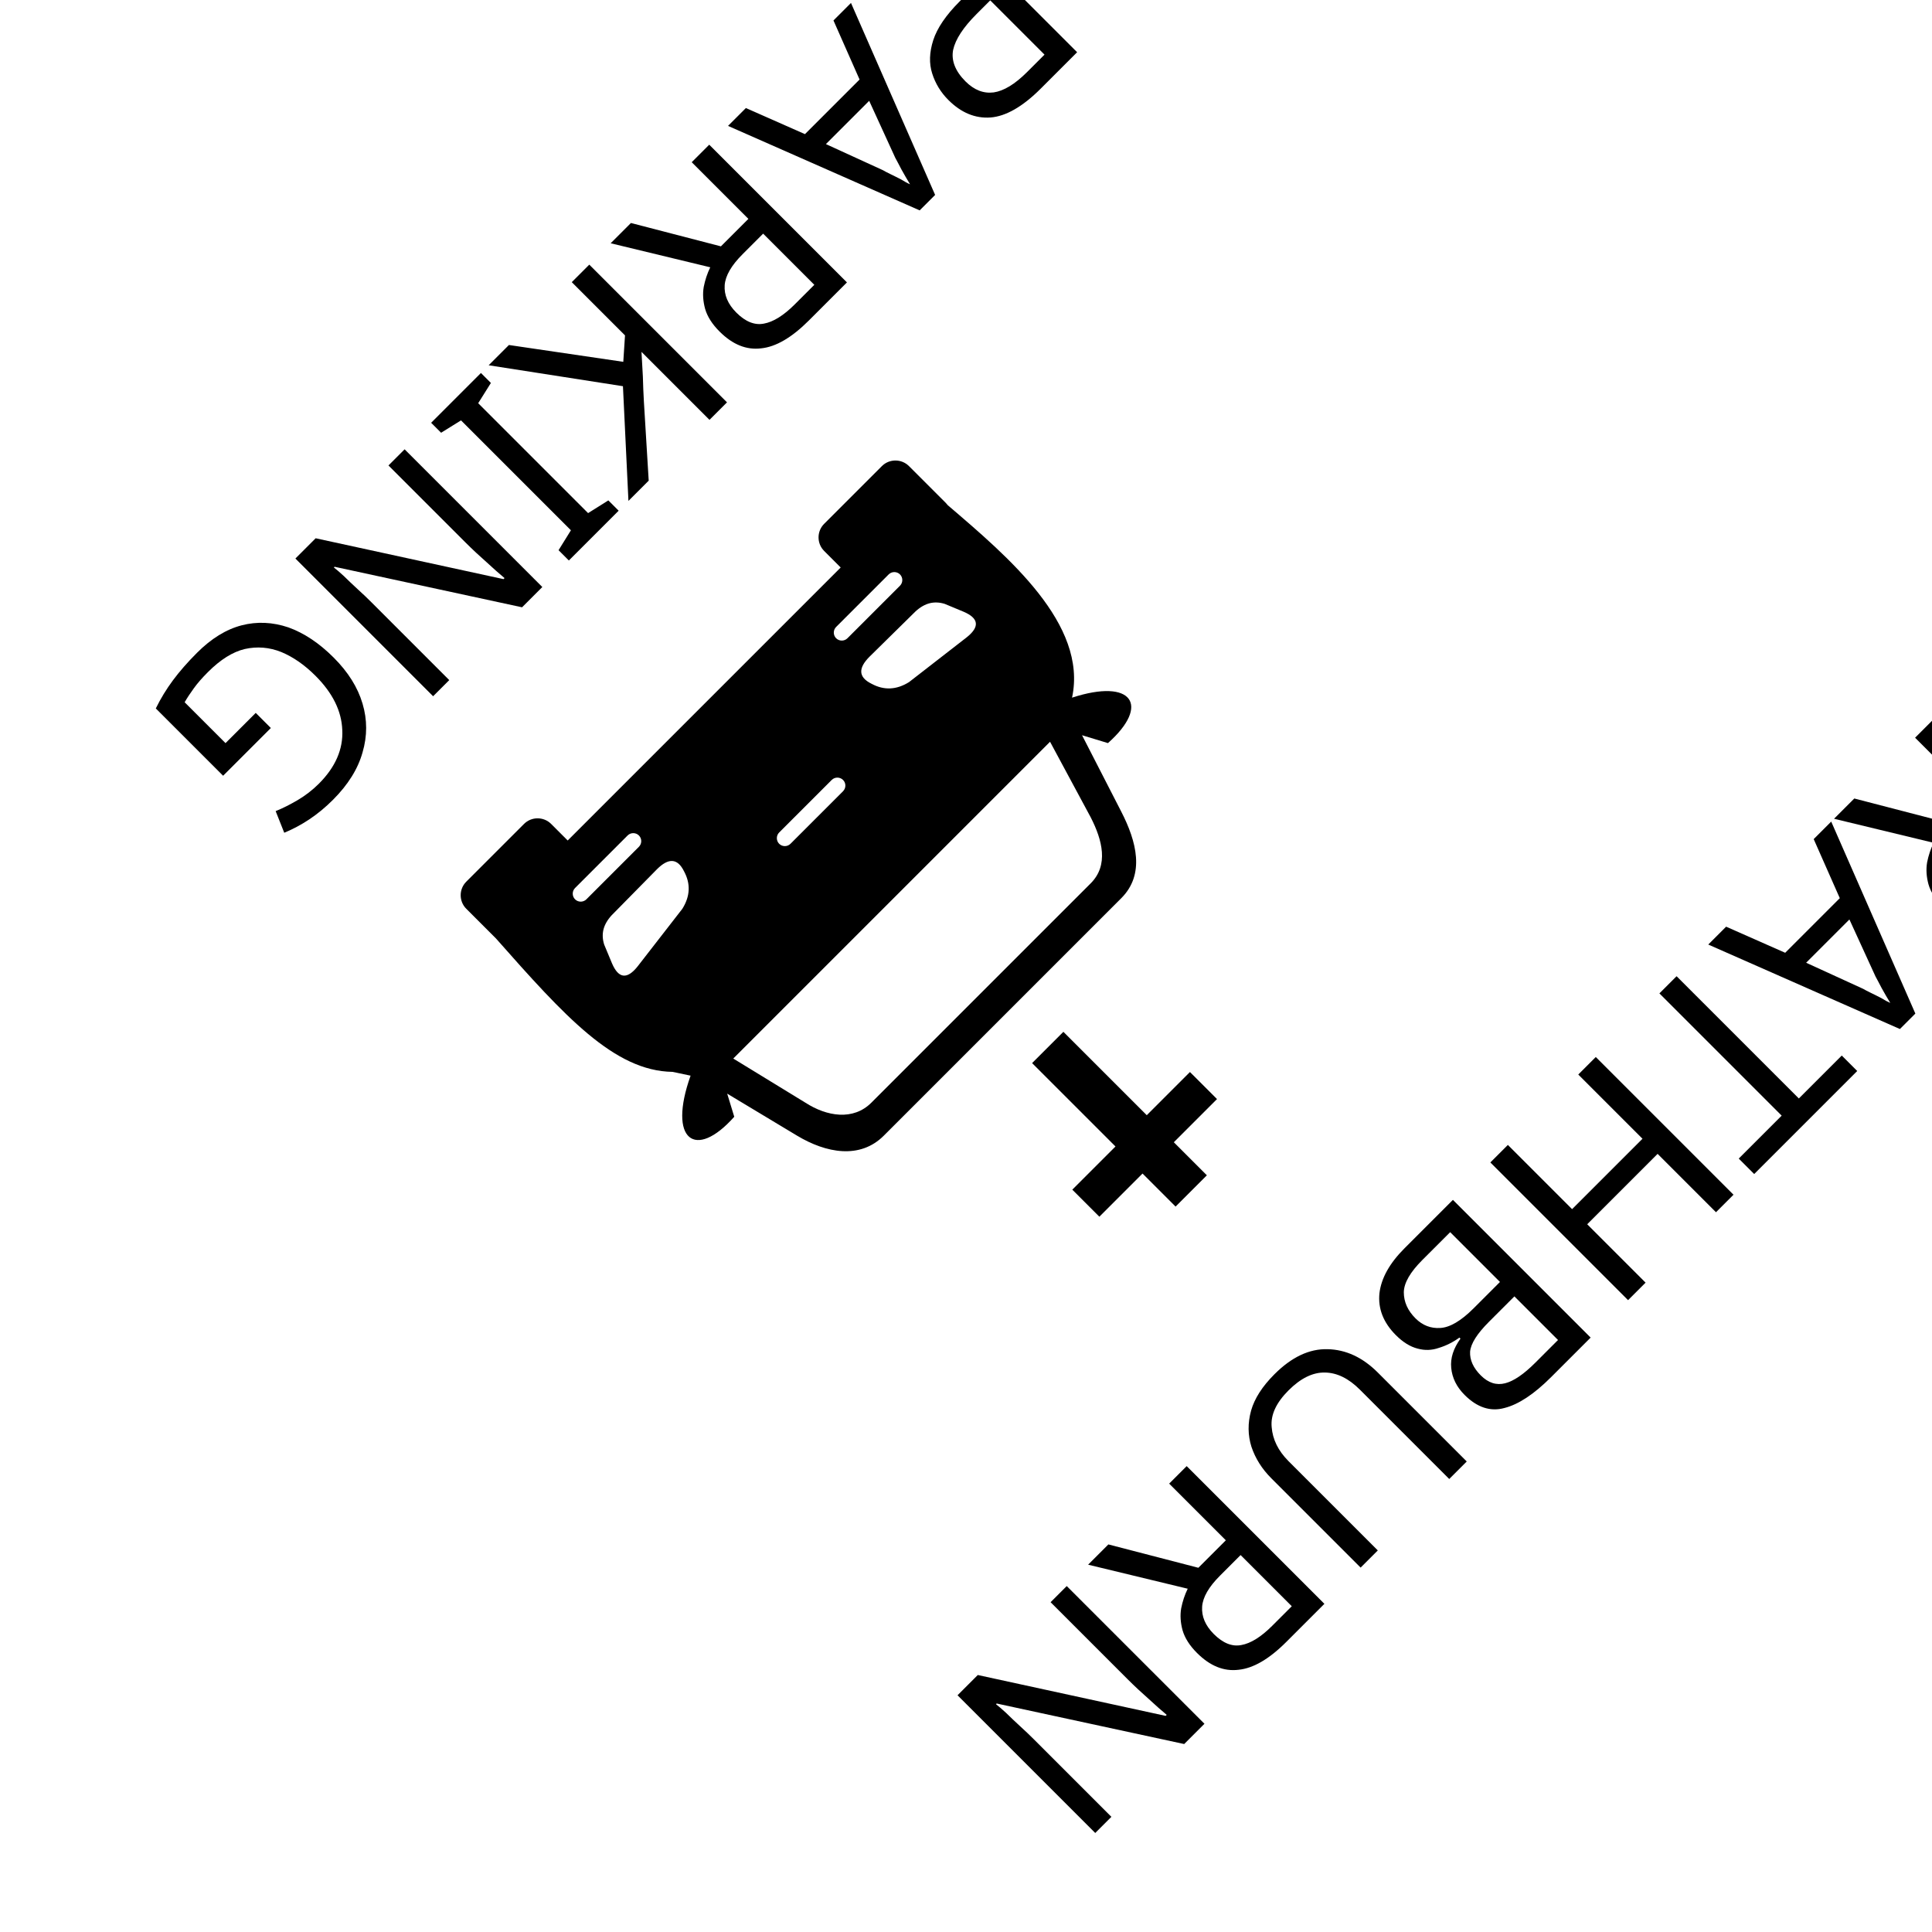
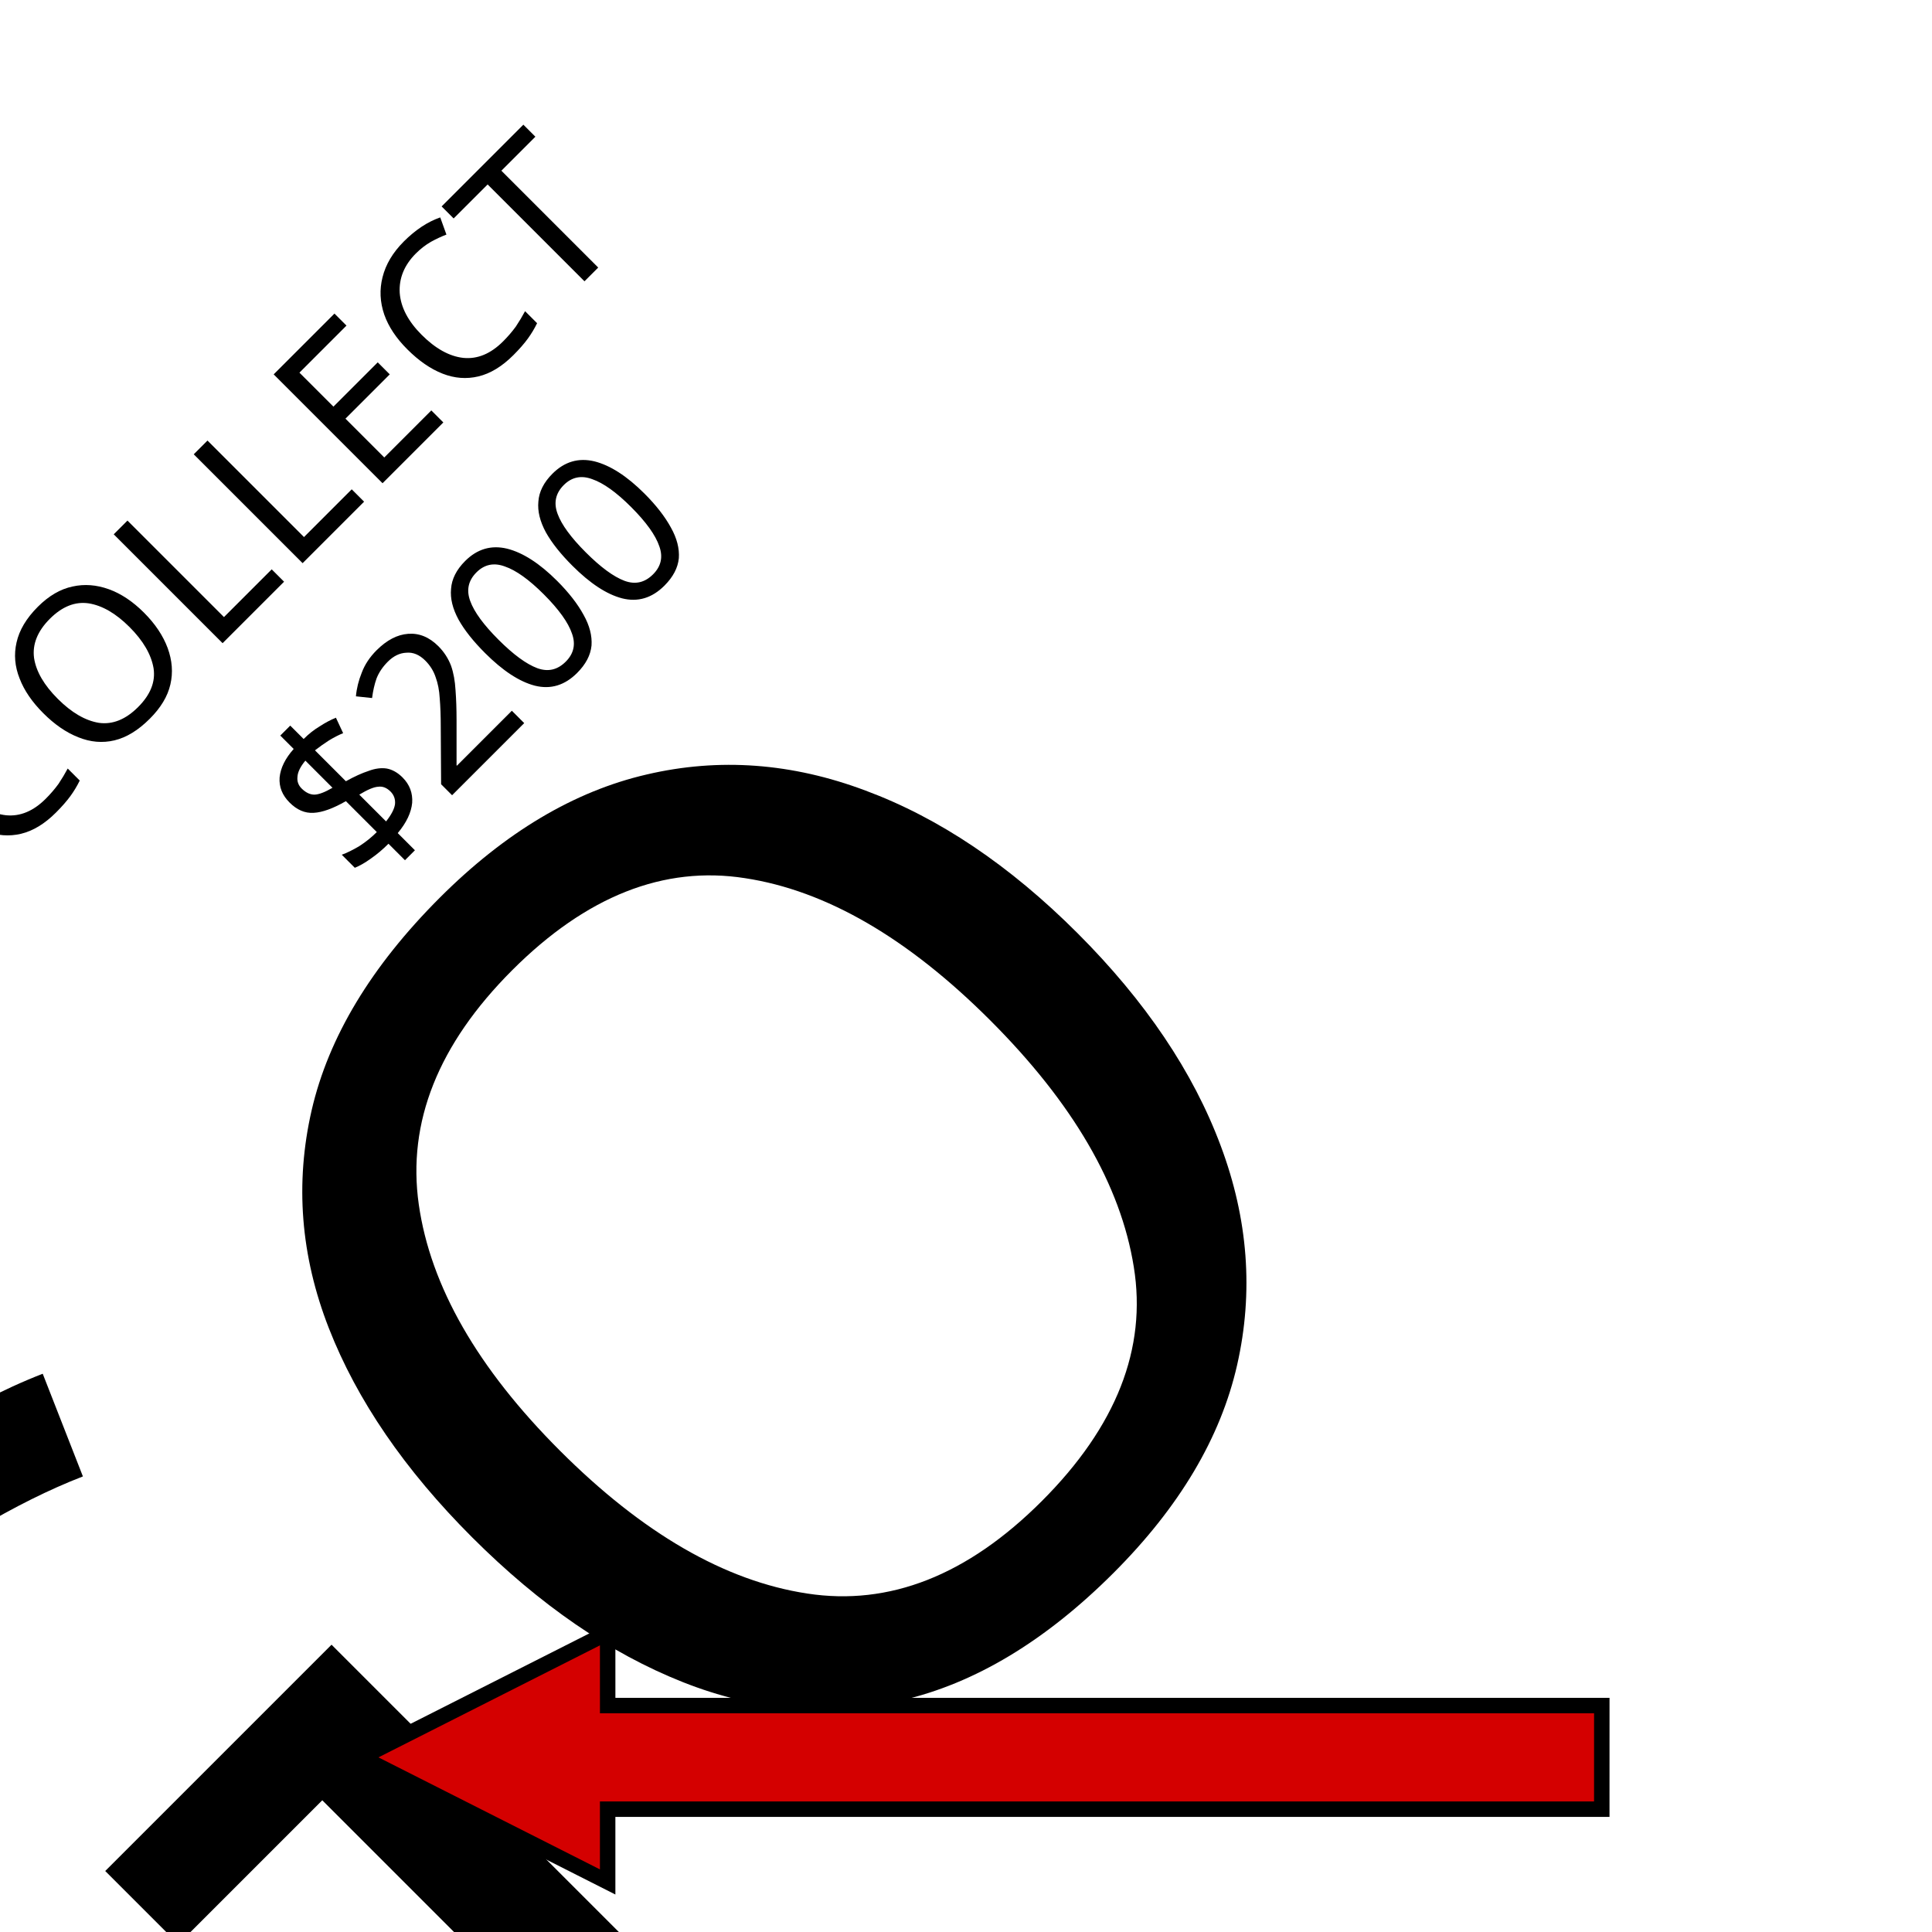
- <svg xmlns="http://www.w3.org/2000/svg" width="50mm" height="50mm" viewBox="0 0 50 50" version="1.1" id="svg1" xml:space="preserve">
-   <defs id="defs1" />
+ <svg xmlns="http://www.w3.org/2000/svg" xmlns:xlink="http://www.w3.org/1999/xlink" width="50mm" height="50mm" viewBox="0 0 50 50" version="1.1" id="svg1" xml:space="preserve">
+   <defs id="defs1">
+     <linearGradient id="swatch2">
+       <stop style="stop-color:#000000;stop-opacity:1;" offset="0" id="stop2" />
+     </linearGradient>
+     <linearGradient xlink:href="#swatch2" id="linearGradient2" x1="-51.799" y1="26.68" x2="-16.836" y2="26.68" gradientUnits="userSpaceOnUse" gradientTransform="matrix(-0.8070705,-0.8070705,0.7071068,-0.7071068,-3.908096,-2.977815)" />
+   </defs>
  <g id="layer1" transform="matrix(0,1.211292,-1.211292,0,54.92251,-6.456646)">
    <g id="g2" transform="matrix(0.4696016,0.4696016,-0.4696016,0.4696016,25.59535,1.590927)">
-       <g id="g1" transform="matrix(0.6274227,0,0,0.6274227,9.314432,10.22877)" style="display:inline">
-         <path class="st0" d="M 11.436,28.168 C 8.53,26.691 8.864,25.046 11.782,25.218 l 0.654,1.225 1.347,-4.188 c 0.529,-1.648 1.41,-3.143 3.138,-3.143 h 17.224 c 1.728,0 2.723,1.466 3.141,3.141 l 1.011,4.061 0.582,-1.095 c 3,-0.175 3.268,1.569 0.093,3.074 l 0.516,0.791 c 2.088,2.146 1.892,5.94 1.566,11.239 v 2.154 c 0,0.54 -0.442,0.982 -0.982,0.982 H 35.883 c -0.54,0 -0.982,-0.442 -0.982,-0.982 V 41.275 H 15.105 v 1.201 c 0,0.54 -0.442,0.982 -0.982,0.982 H 9.935 c -0.54,0 -0.982,-0.442 -0.982,-0.982 v -2.675 c 0,-0.053 0.005,-0.103 0.011,-0.153 -0.318,-4.067 -0.765,-9.385 2.471,-11.48 z m 5.347,6.474 -3.72,-0.468 c -0.878,-0.098 -1.114,0.273 -0.815,1.029 l 0.402,0.976 c 0.13,0.251 0.302,0.434 0.503,0.561 0.235,0.146 0.519,0.217 0.833,0.23 l 3.318,0.026 c 0.802,-0.003 1.148,-0.323 0.897,-1.058 -0.206,-0.691 -0.677,-1.124 -1.418,-1.296 z m 6.35,-1.564 h 3.81 c 0.225,0 0.41,0.185 0.41,0.41 v 0 c 0,0.225 -0.185,0.41 -0.41,0.41 h -3.81 c -0.225,0 -0.41,-0.185 -0.41,-0.41 v 0 c -0.003,-0.225 0.183,-0.41 0.41,-0.41 z m 9.414,5.387 h 3.81 c 0.225,0 0.41,0.185 0.41,0.41 v 0 c 0,0.225 -0.185,0.41 -0.41,0.41 h -3.81 c -0.225,0 -0.41,-0.185 -0.41,-0.41 v 0 c 0,-0.225 0.183,-0.41 0.41,-0.41 z m 0.672,-3.823 3.72,-0.468 c 0.878,-0.098 1.114,0.273 0.815,1.029 l -0.402,0.976 c -0.13,0.251 -0.302,0.434 -0.503,0.561 -0.235,0.146 -0.519,0.217 -0.833,0.23 l -3.318,0.026 c -0.802,-0.003 -1.148,-0.323 -0.897,-1.058 0.206,-0.691 0.677,-1.124 1.418,-1.296 z m -19.603,3.823 h 3.81 c 0.225,0 0.41,0.185 0.41,0.41 v 0 c 0,0.225 -0.185,0.41 -0.41,0.41 h -3.81 c -0.225,0 -0.41,-0.185 -0.41,-0.41 v 0 c 0,-0.225 0.185,-0.41 0.41,-0.41 z M 13.833,27.366 H 36.804 L 35.79,23.154 C 35.513,21.871 34.714,20.759 33.396,20.759 H 17.492 c -1.315,0 -1.99,1.14 -2.394,2.394 l -1.265,4.212 v 0.198 z" id="path1" style="fill:#000000;stroke-width:0.265" />
-         <polygon class="st0" points="31.99,0 55.17,0 55.17,28.3 87.16,28.3 87.16,51.47 55.17,51.47 55.17,122.88 31.99,122.88 31.99,51.47 0,51.47 0,28.3 31.99,28.3 " id="polygon1" transform="matrix(0.09787563,0,0,0.08467455,20.73458,5.961221)" style="fill:#000000" />
-       </g>
-       <text xml:space="preserve" style="font-style:normal;font-weight:normal;font-size:5.914px;font-family:sans-serif;fill:#000000;fill-opacity:1;stroke:none;stroke-width:0.148" x="24.994" y="7.815" id="text1">
-         <tspan id="tspan1" style="font-style:normal;font-variant:normal;font-weight:500;font-stretch:normal;font-size:8.771px;font-family:isaiahFont;-inkscape-font-specification:'isaiahFont, Medium';font-variant-ligatures:normal;font-variant-caps:normal;font-variant-numeric:normal;font-variant-east-asian:normal;text-align:center;text-anchor:middle;stroke-width:0.148" x="24.994" y="7.815">RATHBURN</tspan>
+       <text xml:space="preserve" style="font-style:normal;font-weight:normal;font-size:4.682px;font-family:sans-serif;fill:#000000;fill-opacity:1;stroke:none;stroke-width:0.148" x="-24.911" y="-48.465" id="text1" transform="scale(-1)">
+         <tspan id="tspan1" style="font-style:normal;font-variant:normal;font-weight:500;font-stretch:normal;font-size:6.943px;font-family:isaiahFont;-inkscape-font-specification:'isaiahFont, Medium';font-variant-ligatures:normal;font-variant-caps:normal;font-variant-numeric:normal;font-variant-east-asian:normal;text-align:center;text-anchor:middle;stroke-width:0.148" x="-24.911" y="-48.465">COLLECT</tspan>
+         <tspan style="font-style:normal;font-variant:normal;font-weight:500;font-stretch:normal;font-size:6.943px;font-family:isaiahFont;-inkscape-font-specification:'isaiahFont, Medium';font-variant-ligatures:normal;font-variant-caps:normal;font-variant-numeric:normal;font-variant-east-asian:normal;text-align:center;text-anchor:middle;stroke-width:0.148" x="-24.911" y="-39.786" id="tspan2">$200</tspan>
      </text>
-       <text xml:space="preserve" style="font-style:normal;font-weight:normal;font-size:5.914px;font-family:sans-serif;fill:#000000;fill-opacity:1;stroke:none;stroke-width:0.148" x="24.922" y="48.737" id="text1-2">
-         <tspan id="tspan1-9" style="font-style:normal;font-variant:normal;font-weight:500;font-stretch:normal;font-size:8.771px;font-family:isaiahFont;-inkscape-font-specification:'isaiahFont, Medium';font-variant-ligatures:normal;font-variant-caps:normal;font-variant-numeric:normal;font-variant-east-asian:normal;text-align:center;text-anchor:middle;stroke-width:0.148" x="24.922" y="48.737">PARKING</tspan>
+       <text xml:space="preserve" style="font-style:normal;font-weight:normal;font-size:28.15px;font-family:sans-serif;fill:#000000;fill-opacity:1;stroke:none;stroke-width:0.148" x="-25.059" y="-7.467" id="text1-2" transform="scale(-1)">
+         <tspan id="tspan1-9" style="font-style:normal;font-variant:normal;font-weight:500;font-stretch:normal;font-size:41.746px;font-family:isaiahFont;-inkscape-font-specification:'isaiahFont, Medium';font-variant-ligatures:normal;font-variant-caps:normal;font-variant-numeric:normal;font-variant-east-asian:normal;text-align:center;text-anchor:middle;stroke-width:0.148" x="-25.059" y="-7.467">GO</tspan>
      </text>
+       <path id="rect2" style="fill:#d40000;fill-opacity:1;stroke:url(#linearGradient2);stroke-width:0.497;stroke-dasharray:none;paint-order:markers fill stroke" d="m 48.327,17.193 8.437,2.769 -2.769,-8.437 -1.656,1.656 L 29.724,-9.434 27.367,-7.078 49.982,15.537 Z" />
    </g>
  </g>
  <style type="text/css" id="style1">
	.st0{fill-rule:evenodd;clip-rule:evenodd;}
</style>
  <style type="text/css" id="style1-3">.st0{fill-rule:evenodd;clip-rule:evenodd;}</style>
</svg>
